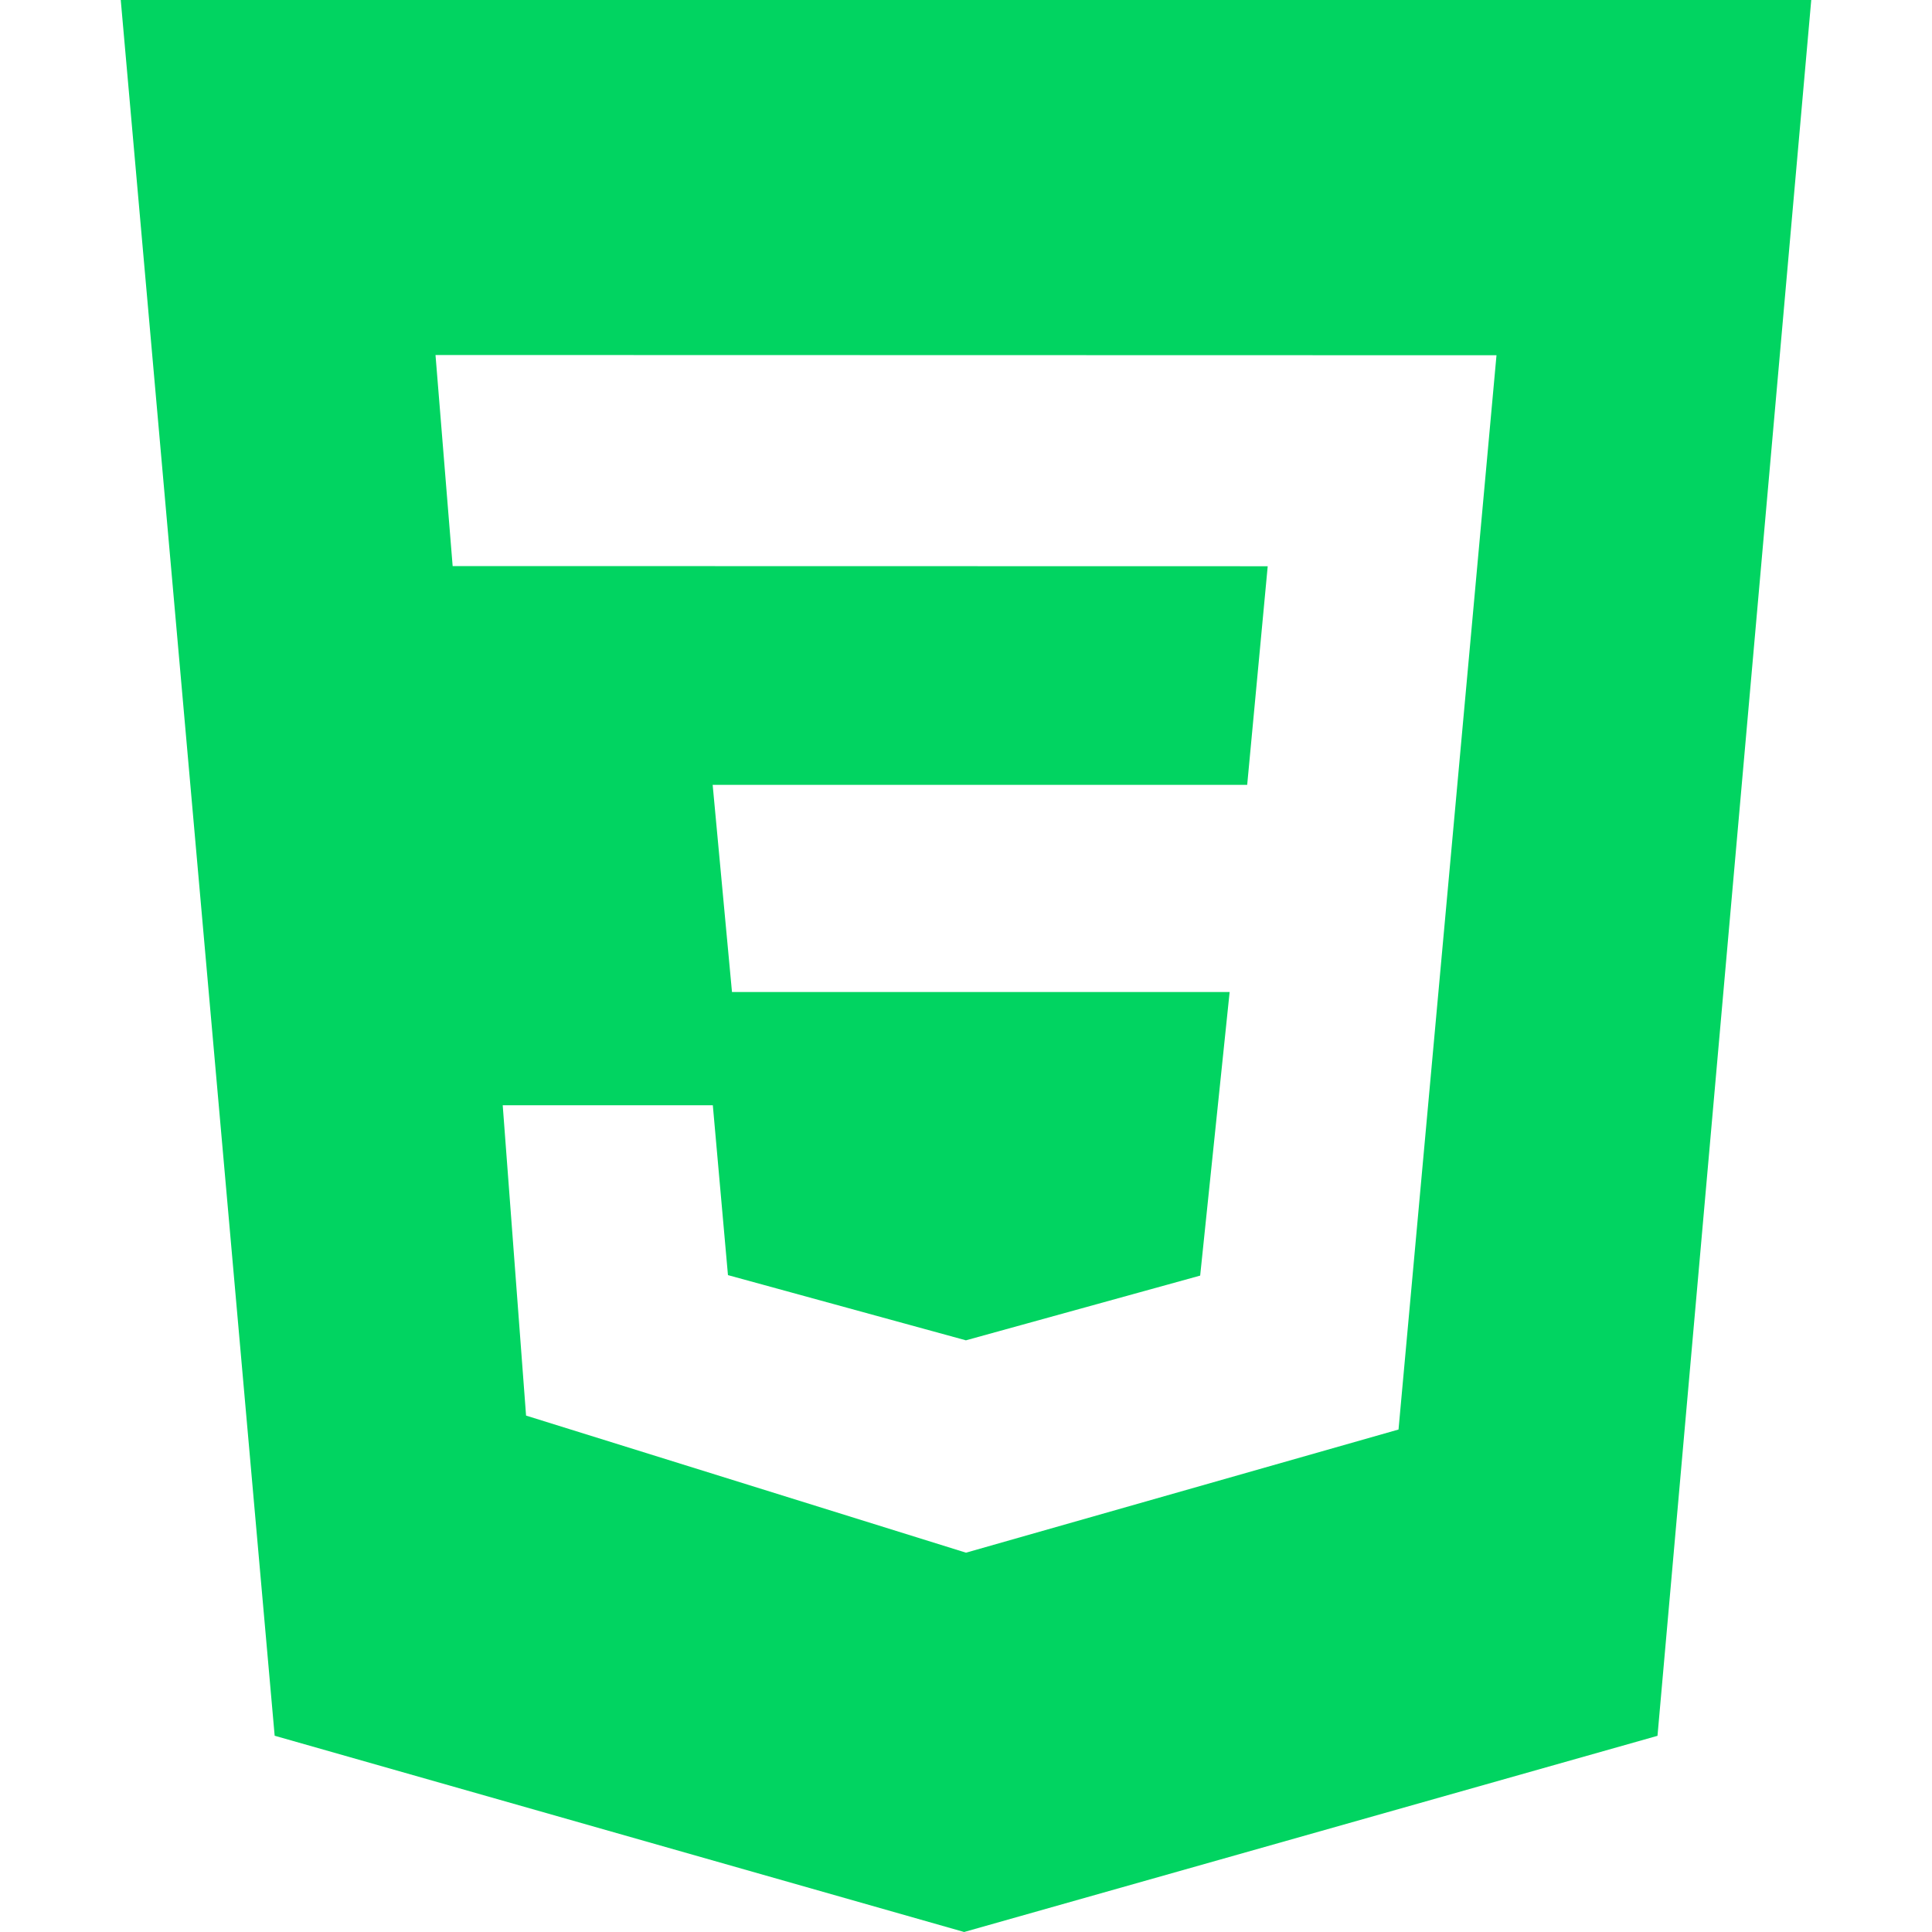
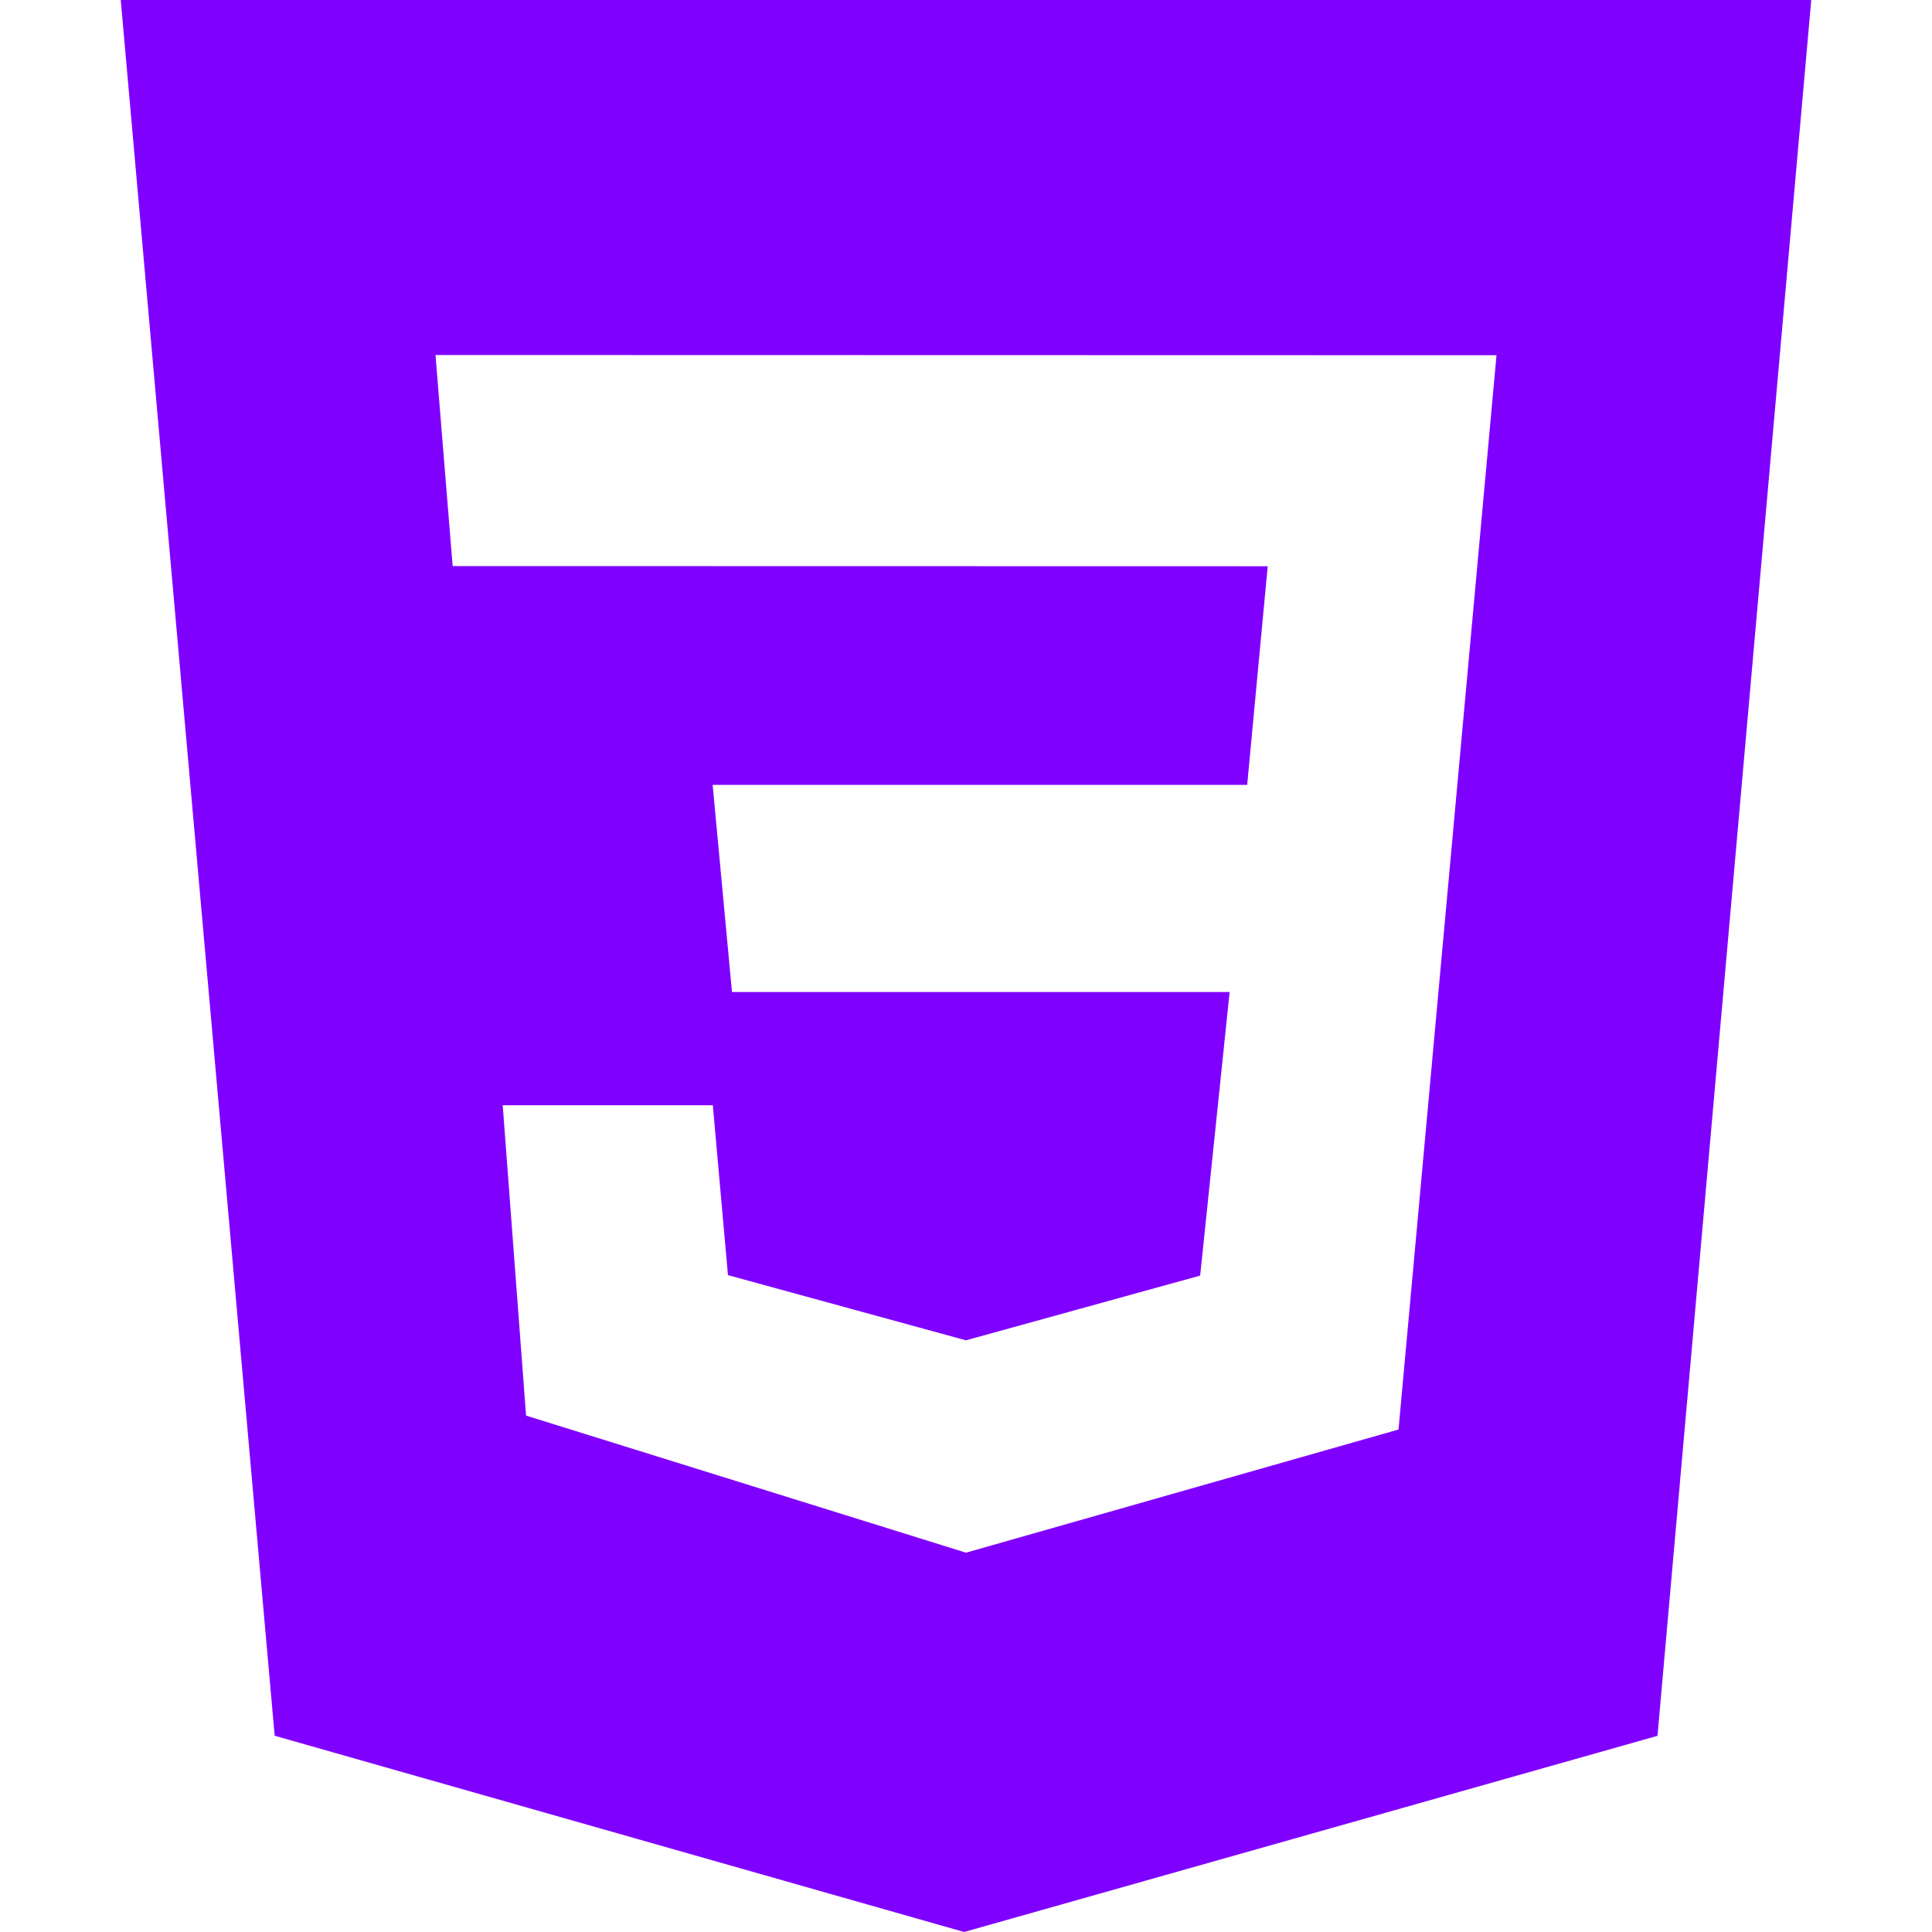
<svg xmlns="http://www.w3.org/2000/svg" version="1.1" width="32" height="32" viewBox="0 0 1024 1024">
  <g id="icomoon-ignore">
</g>
-   <path fill="#01d461" d="M64 0h896l-81.493 920.021-367.488 103.979-365.44-104.021zM793.173 188.288l-562.347-0.128 9.088 111.872 432 0.085-10.88 115.883h-283.307l10.24 109.781h263.765l-15.616 150.315-124.16 34.304-126.123-34.56-8.021-90.027h-111.36l12.373 164.48 233.173 72.661 229.248-65.28z" />
+   <path fill="#8000ff" d="M64 0h896l-81.493 920.021-367.488 103.979-365.44-104.021zM793.173 188.288l-562.347-0.128 9.088 111.872 432 0.085-10.88 115.883h-283.307l10.24 109.781h263.765l-15.616 150.315-124.16 34.304-126.123-34.56-8.021-90.027h-111.36l12.373 164.48 233.173 72.661 229.248-65.28z" />
</svg>
